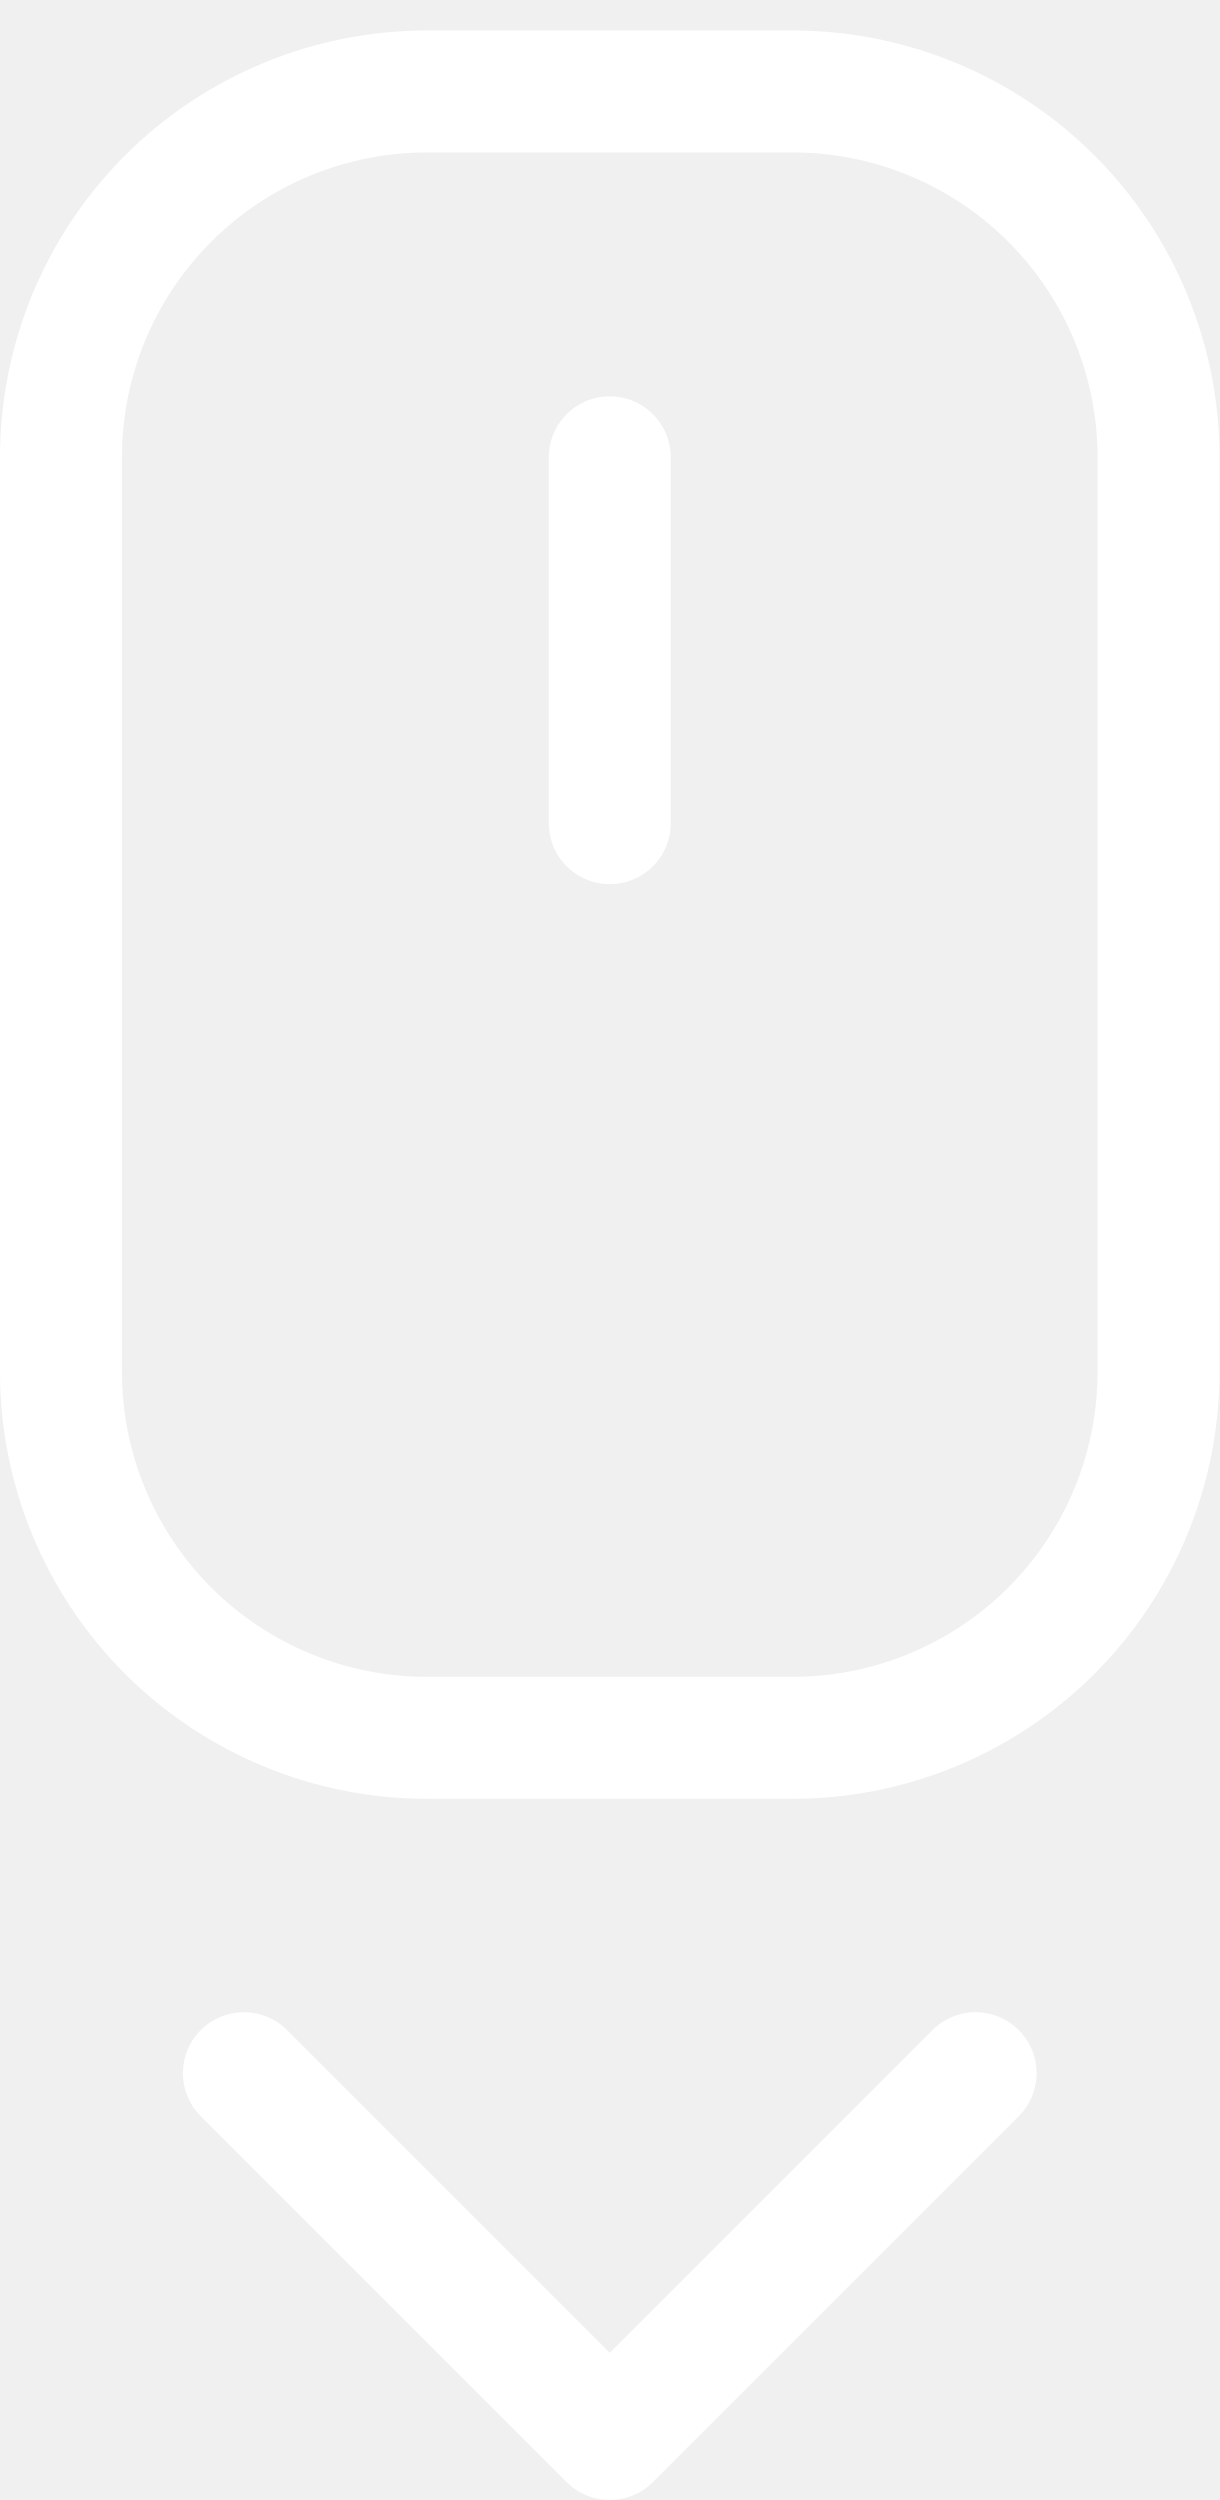
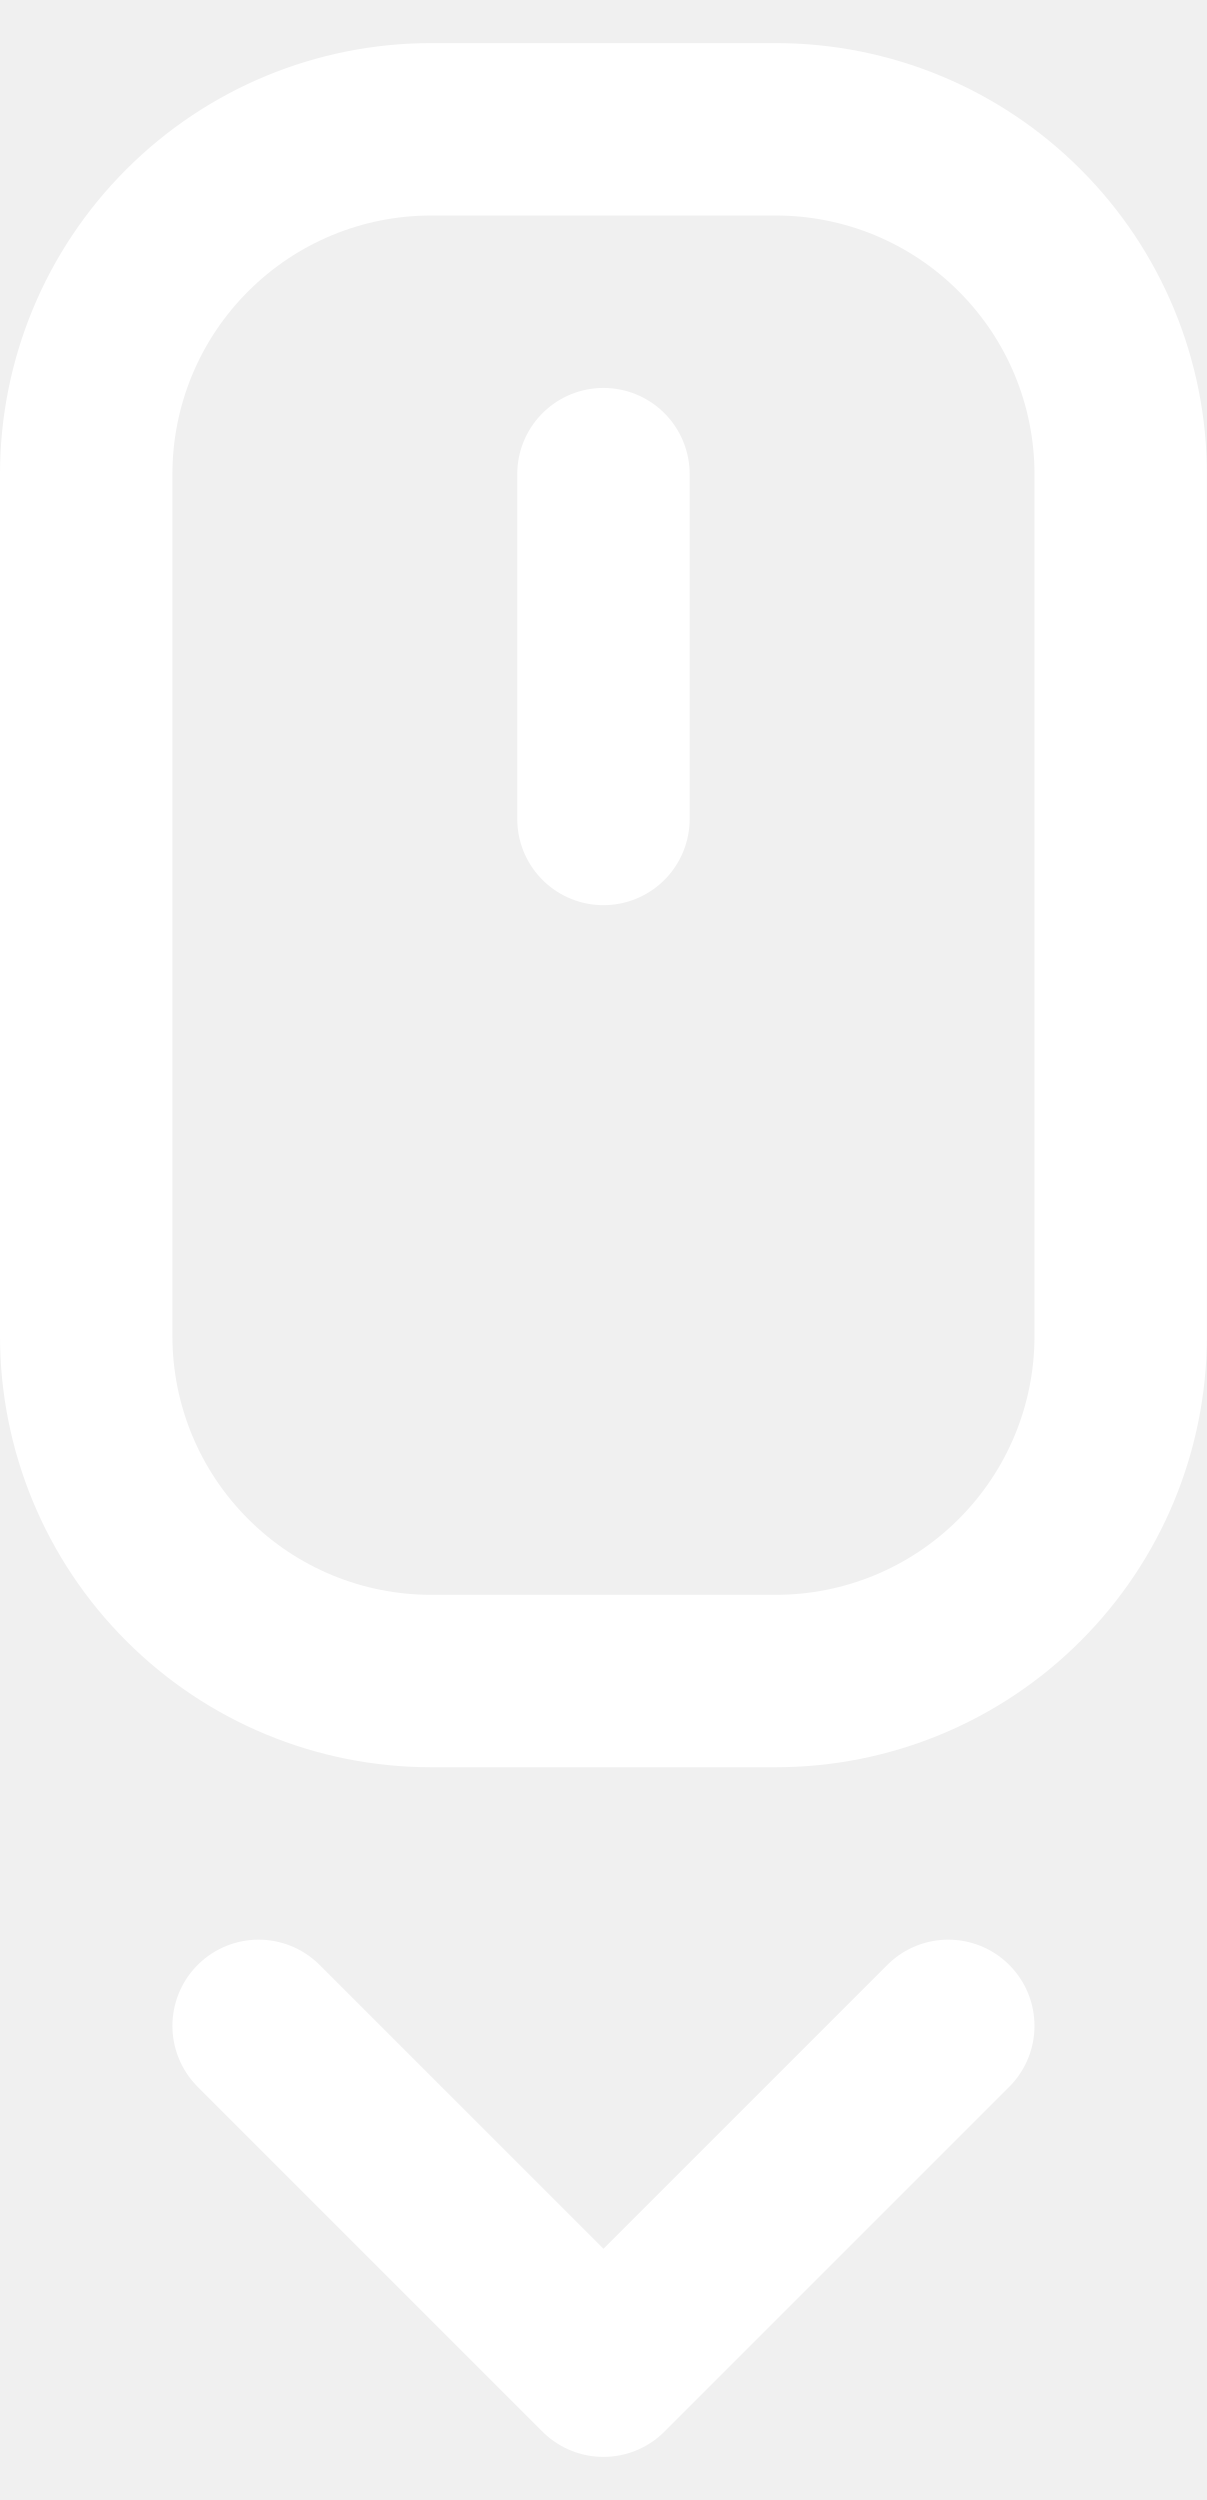
- <svg xmlns="http://www.w3.org/2000/svg" width="20" height="41" viewBox="0 0 20 41" fill="none">
-   <path d="M10 7.5V13.5M1 7.5C1 5.909 1.632 4.383 2.757 3.257C3.883 2.132 5.409 1.5 7 1.5H13C14.591 1.5 16.117 2.132 17.243 3.257C18.368 4.383 19 5.909 19 7.5V22.5C19 24.091 18.368 25.617 17.243 26.743C16.117 27.868 14.591 28.5 13 28.5H7C5.409 28.5 3.883 27.868 2.757 26.743C1.632 25.617 1 24.091 1 22.5V7.5Z" stroke="white" stroke-width="2" stroke-linecap="round" stroke-linejoin="round" />
-   <path d="M4 34L10 40L16 34" stroke="white" stroke-width="2" stroke-linecap="round" stroke-linejoin="round" />
+ <svg xmlns="http://www.w3.org/2000/svg" width="14" height="29" viewBox="0 0 14 29" fill="none">
+   <path d="M7 5.5V9.5M1 5.5C1 4.439 1.421 3.422 2.172 2.672C2.922 1.921 3.939 1.5 5 1.5H9C10.061 1.5 11.078 1.921 11.828 2.672C12.579 3.422 13 4.439 13 5.5V15.5C13 16.561 12.579 17.578 11.828 18.328C11.078 19.079 10.061 19.5 9 19.5H5C3.939 19.5 2.922 19.079 2.172 18.328C1.421 17.578 1 16.561 1 15.5V5.5Z" stroke="white" stroke-width="2" stroke-linecap="round" stroke-linejoin="round" />
+   <path d="M3 23.5L7 27.5L11 23.5" stroke="white" stroke-width="2" stroke-linecap="round" stroke-linejoin="round" />
</svg>
